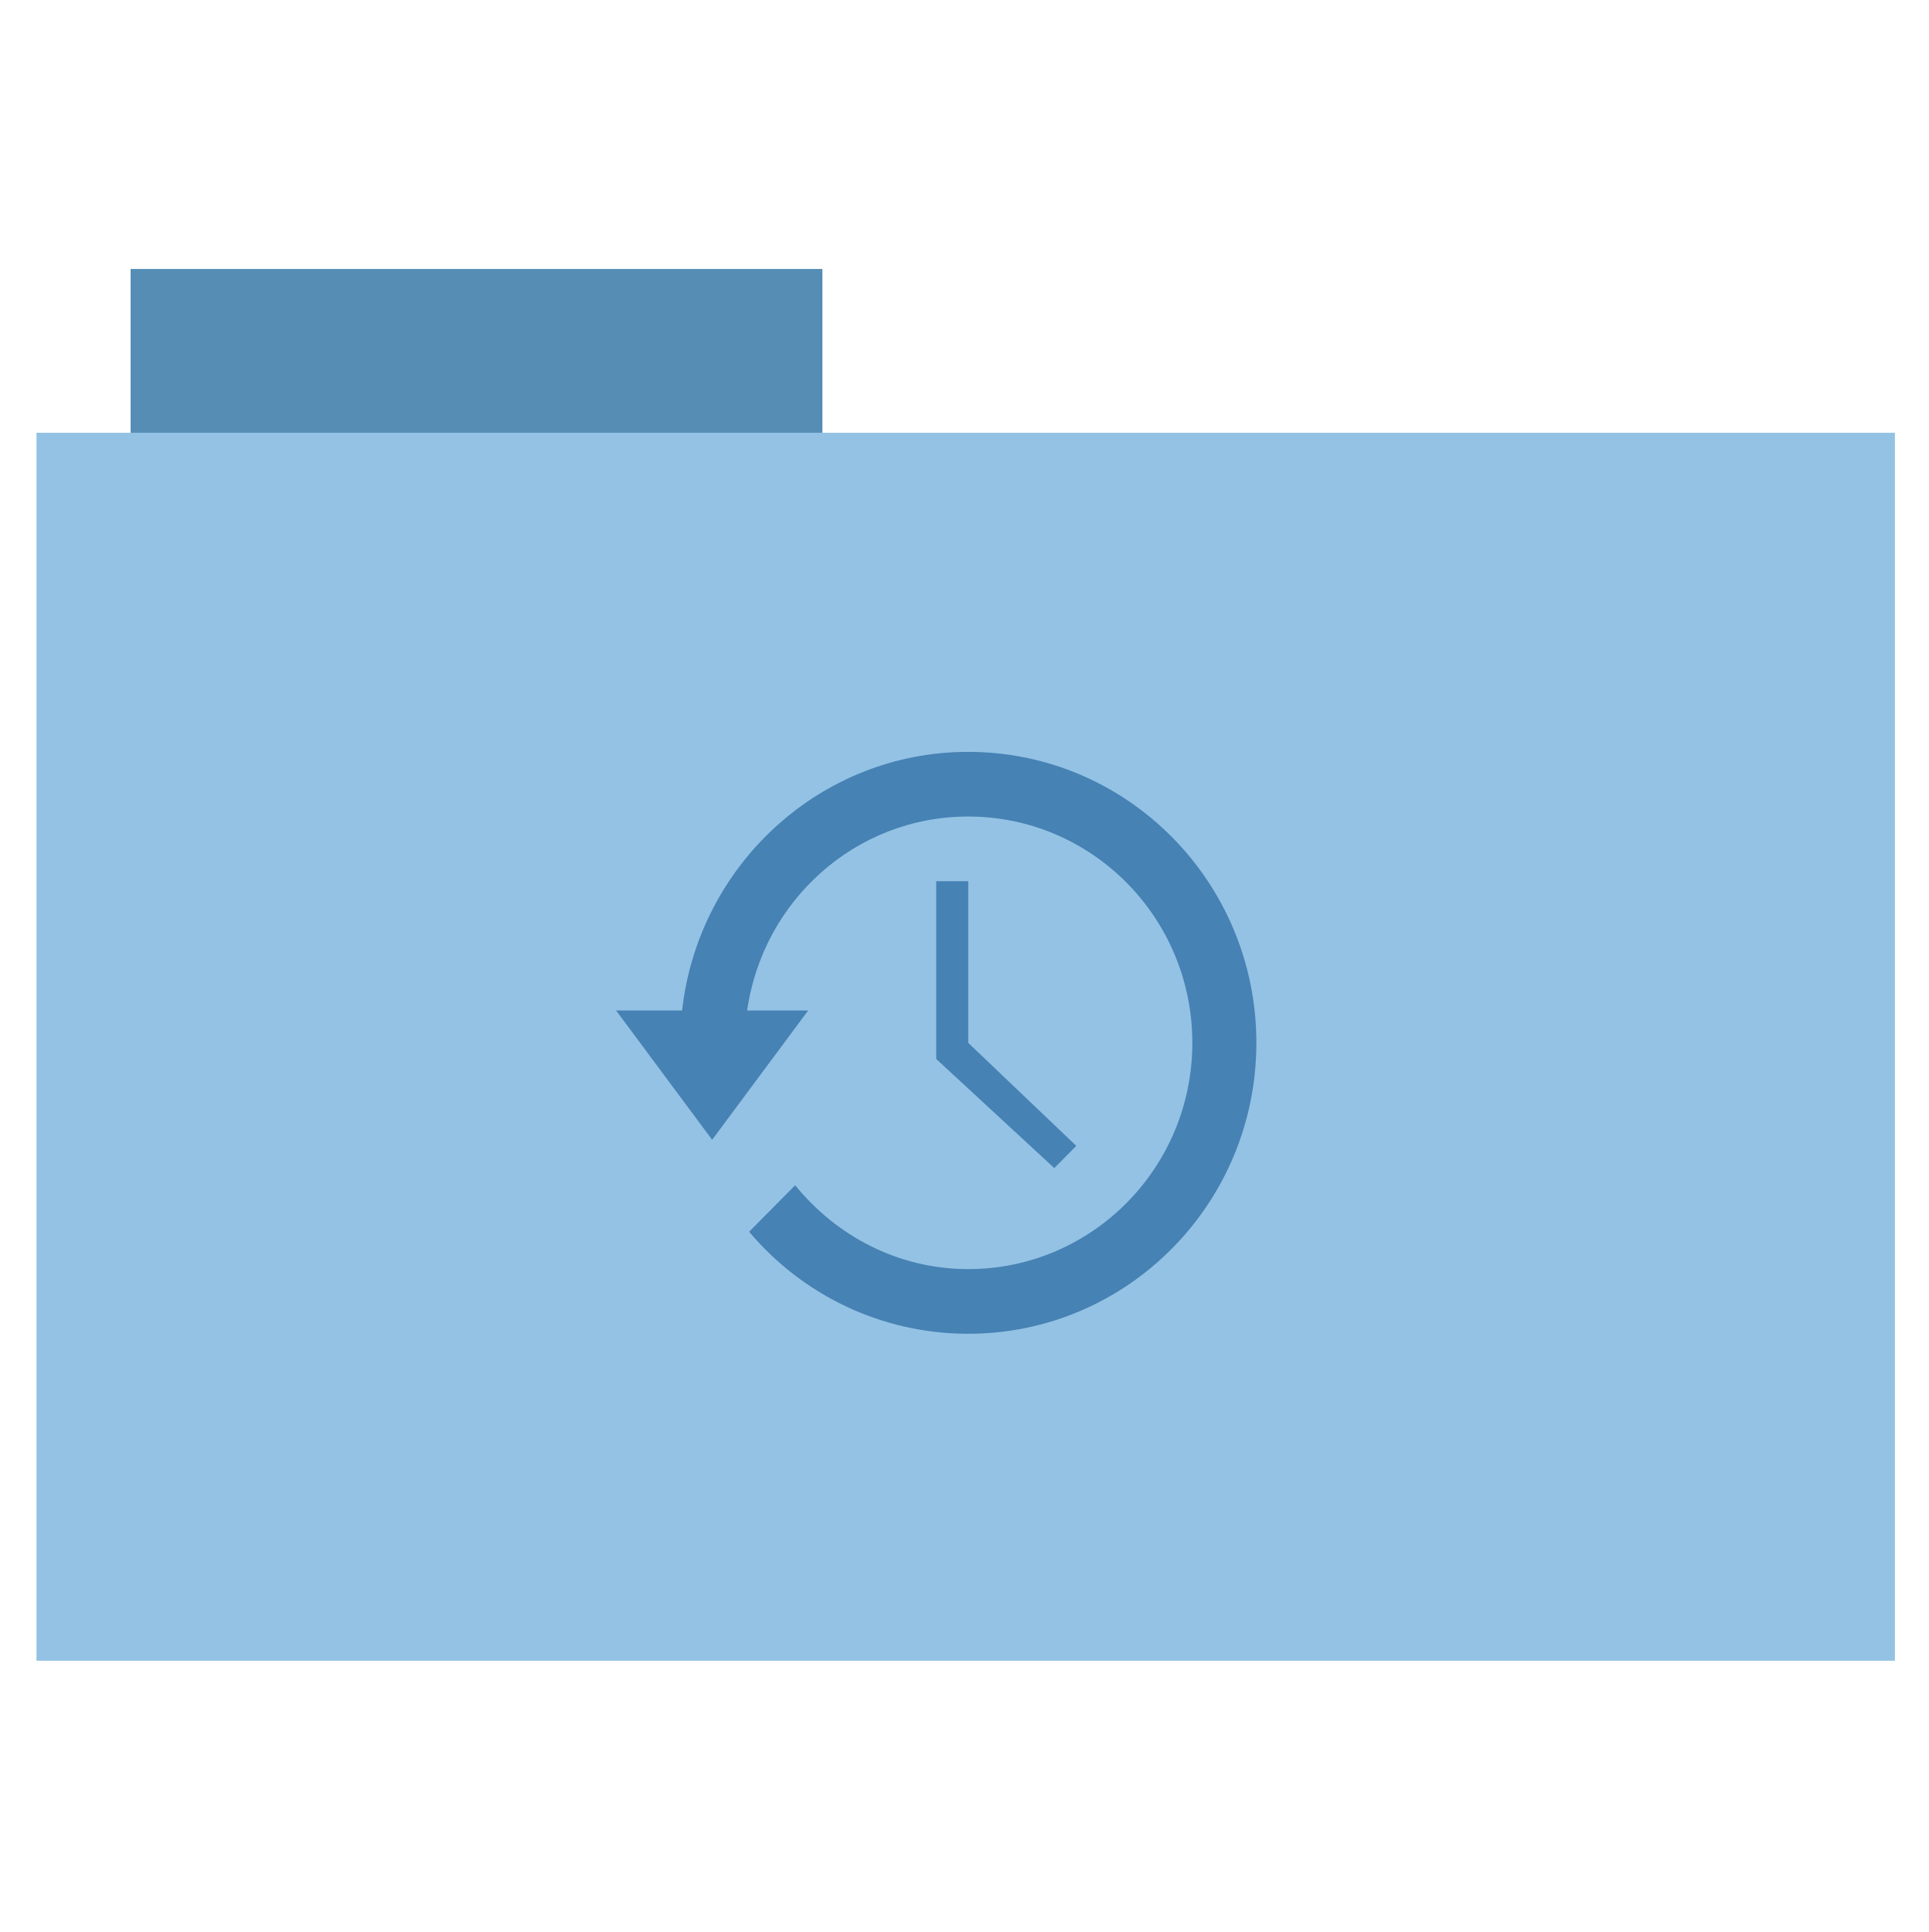
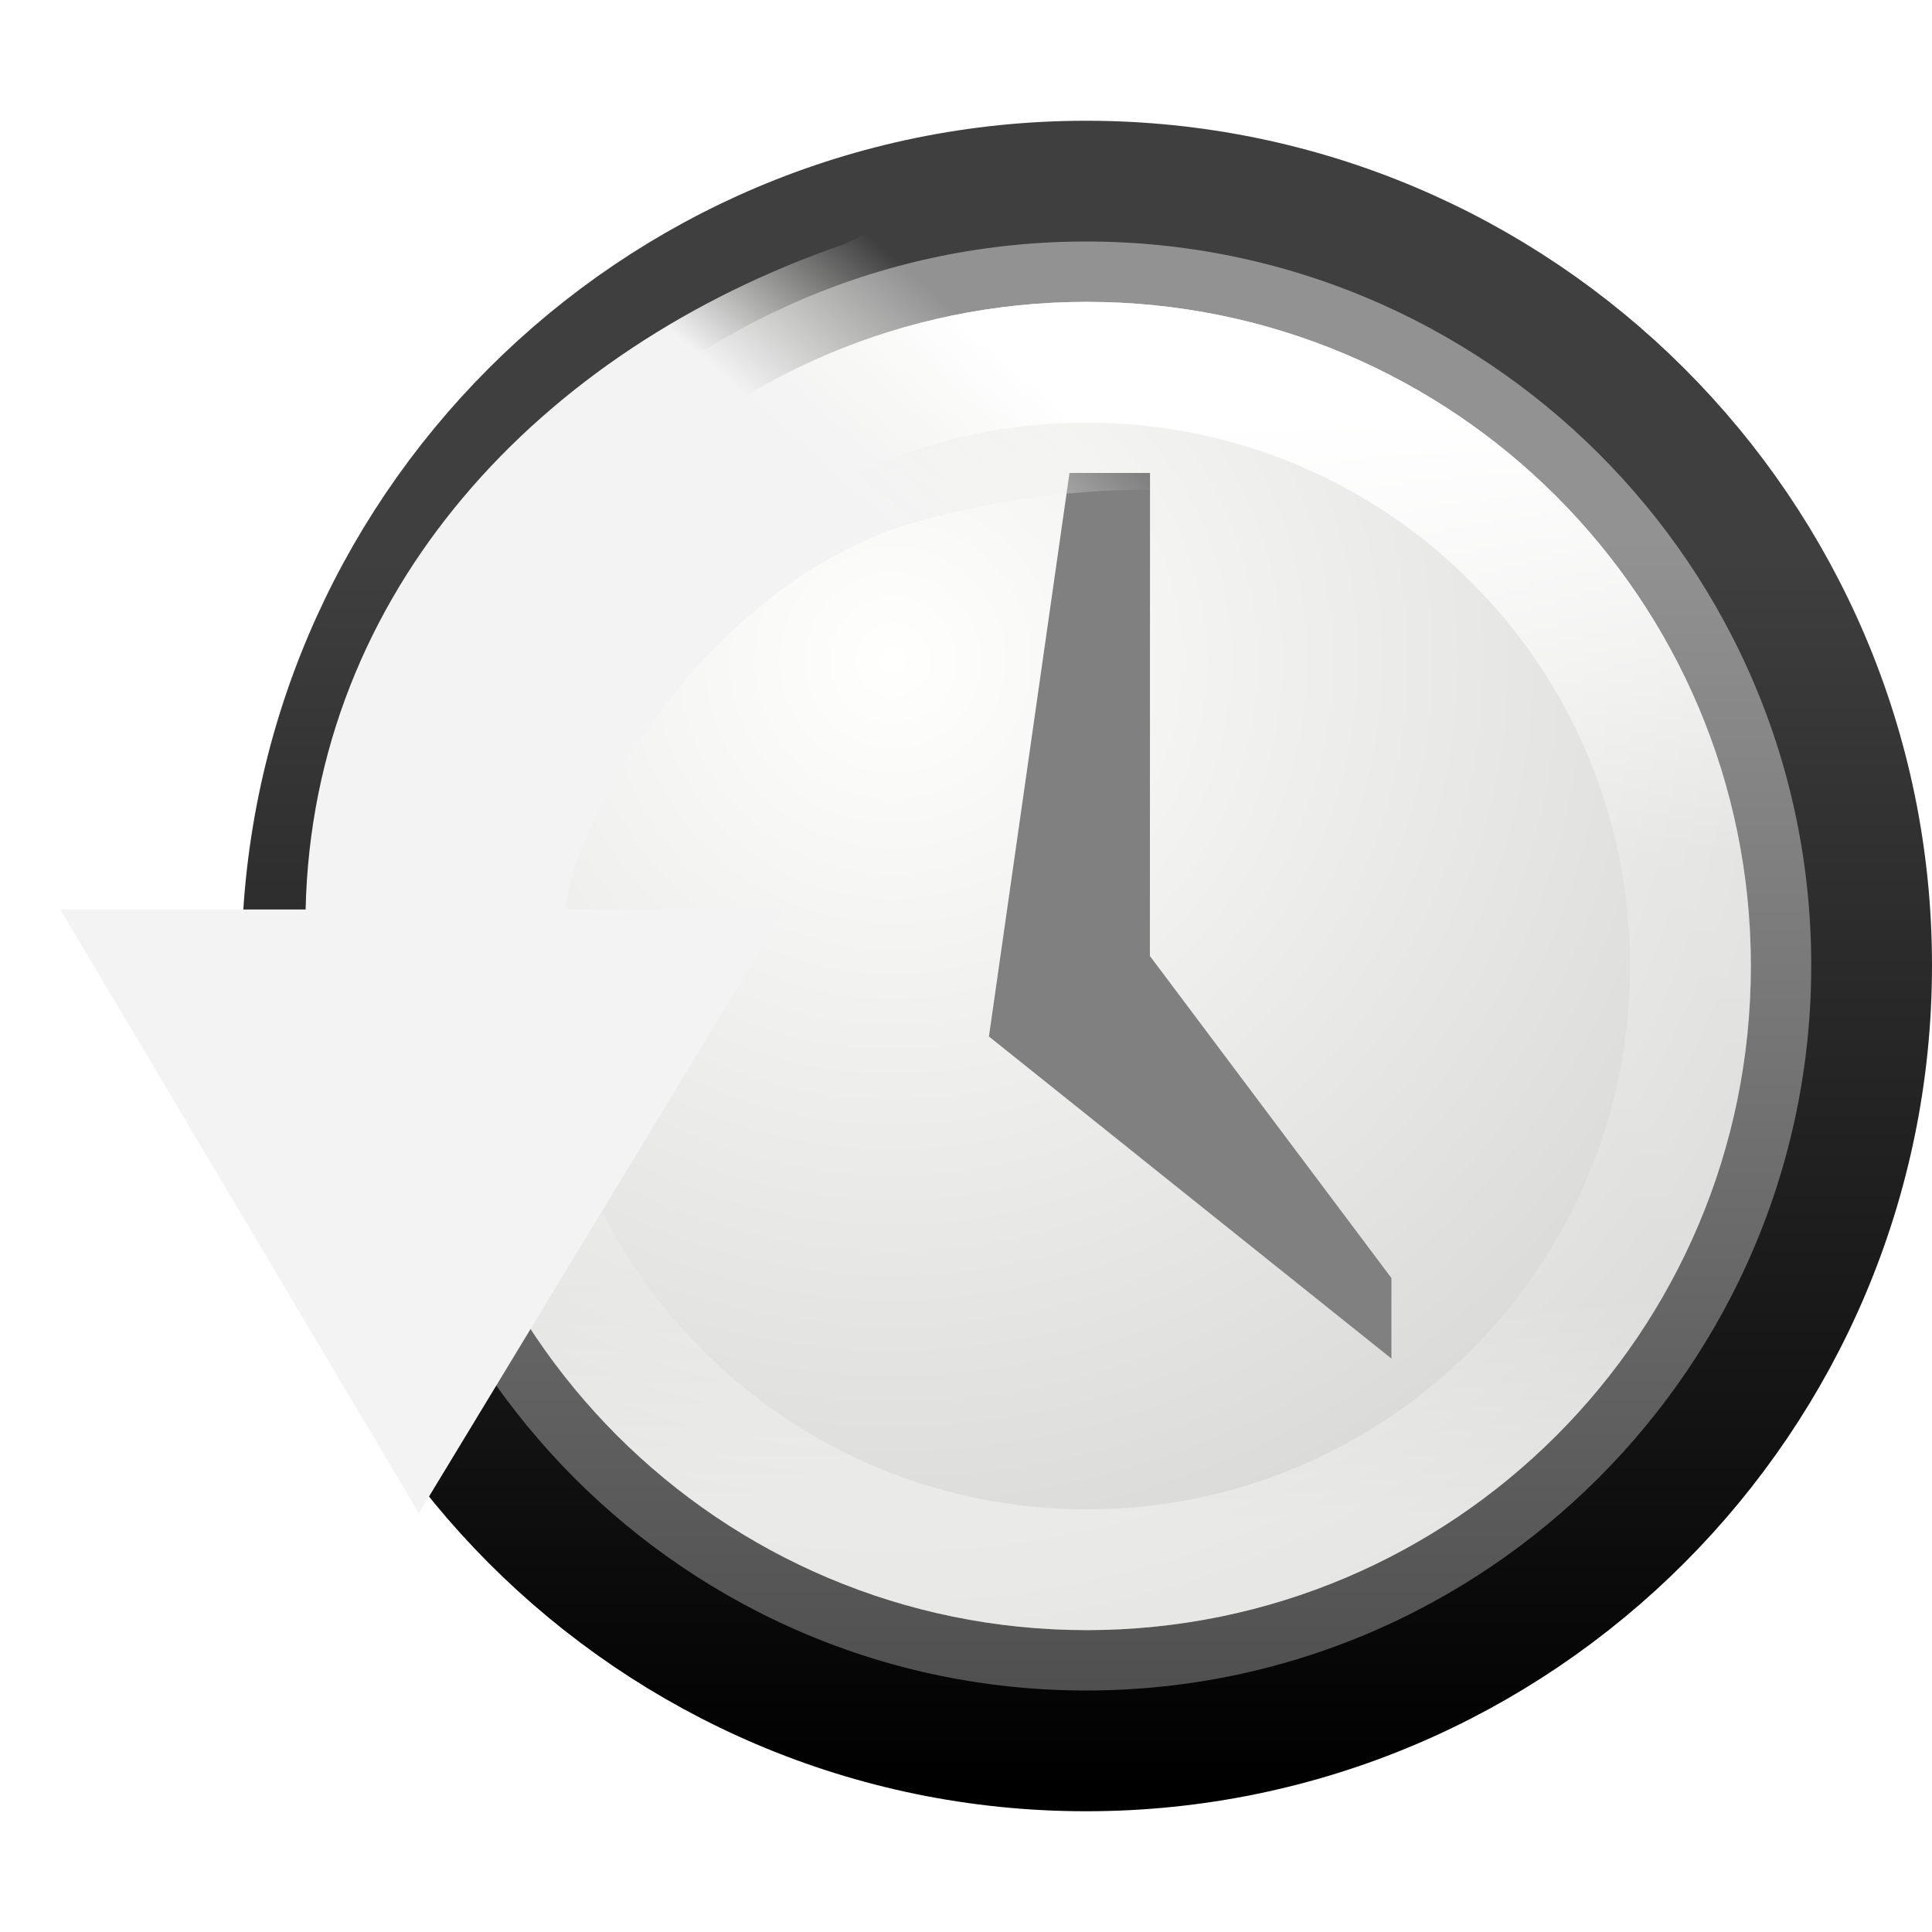
- <svg xmlns="http://www.w3.org/2000/svg" version="1.1" width="512" height="513">
-   <g transform="translate(0.9903772,-0.3057463)">
-     <rect y="71.73" x="33.69" height="44.561" width="183.68" style="fill:#558db5;fill-opacity:1;fill-rule:evenodd;stroke:#000000;stroke-width:0;stroke-opacity:0;" />
-     <rect y="115.21" x="8.7" height="326.059" width="493.436" style="fill:#94c2e4;fill-opacity:1;fill-rule:evenodd;stroke:#000000;stroke-width:0;" />
-   </g>
-   <g transform="translate(226.5678,445.6144)">
-     <g transform="translate(21.73729,-39.12712)">
-       <g transform="matrix(8.5,0,0,8.583782,-84.72207,-224.0118)" style="fill:#4682b4">
-         <path d="M 11,2 C 6.373,2 2.567,5.508 2.062,10 H 0 l 3,4 3,-4 H 4.094 C 4.581,6.61 7.475,4 11,4 c 3.866,0 7,3.134 7,7 0,3.866 -3.134,7 -7,7 -2.187,0 -4.121,-1.026 -5.406,-2.594 l -1.438,1.438 c 1.643,1.933 4.104,3.156 6.844,3.156 4.971,0 9,-4.029 9,-9 0,-4.971 -4.029,-9 -9,-9 z" style="fill:#4682b4;fill-rule:evenodd" />
-         <path d="m 10,6 v 5.5 l 3.688,3.375 0.687,-0.687 L 10.999,11 V 6 h -1 z" style="fill:#4682b4" />
-       </g>
-     </g>
-   </g>
+ <svg xmlns="http://www.w3.org/2000/svg" height="16" width="16">
+   <linearGradient id="a" gradientTransform="matrix(.4537772 -.4537772 .4870419 .4870419 -40.09812 34.09203)" gradientUnits="userSpaceOnUse" x1="85.05" x2="87.65" y1="17.459" y2="17.271">
+     <stop offset="0" stop-color="#f3f3f3" />
+     <stop offset="1" stop-color="#eeeeec" stop-opacity="0" />
+   </linearGradient>
+   <linearGradient id="c" gradientTransform="matrix(.9090909 0 0 .9090909 -153.7273 -10.18182)" gradientUnits="userSpaceOnUse" x2="0" y1="15" y2="25">
+     <stop offset="0" stop-color="#ffffff" />
+     <stop offset=".4" stop-color="#ffffff" stop-opacity=".235" />
+     <stop offset=".8" stop-color="#ffffff" stop-opacity=".157" />
+     <stop offset="1" stop-color="#ffffff" stop-opacity=".392" />
+   </linearGradient>
+   <radialGradient id="d" cx="7.396" cy="5.469" gradientUnits="userSpaceOnUse" r="10.804">
+     <stop offset="0" stop-color="#fffffd" />
+     <stop offset="1" stop-color="#cbcbc9" />
+   </radialGradient>
+   <linearGradient id="e" gradientTransform="matrix(.3195909 0 0 .3195908 1.32912 .3287945)" gradientUnits="userSpaceOnUse" x2="0" y1="12.918" y2="45.35">
+     <stop offset="0" stop-color="#929292" />
+     <stop offset="1" stop-color="#4a4a4a" />
+   </linearGradient>
+   <linearGradient id="f" gradientTransform="matrix(.3195909 0 0 .3195908 1.32912 .3287945)" gradientUnits="userSpaceOnUse" x2="0" y1="13.48" y2="45.36">
+     <stop offset="0" stop-color="#3f3f3f" />
+     <stop offset="1" />
+   </linearGradient>
+   <path d="m8.995 1.5c-3.587 0-6.495 2.908-6.495 6.495 0 3.587 2.908 6.505 6.495 6.505 3.587 0 6.505-2.918 6.505-6.505 0-3.587-2.918-6.495-6.505-6.495z" fill="url(#e)" stroke="url(#f)" stroke-linecap="round" stroke-linejoin="round" />
+   <path d="m14.5 8a5.5 5.5 0 0 1 -11 0 5.5 5.5 0 1 1 11 0z" fill="url(#d)" fill-rule="evenodd" />
+   <path d="m9.524 3.917h-.667l-.667 4.667 3.333 2.667v-.667l-2-2.667z" fill="#808080" stroke-width="4.781" />
+   <path d="m14 8a5 5 0 0 1 -10 0 5 5 0 1 1 10 0z" fill="none" stroke="url(#c)" />
+   <path d="m9 1c-.222.051-1.814.956-2.03 1.03-2.49.861-4.381 2.868-4.439 5.502h-2.031l2.969 5 3.031-5h-1.812c0-.569 1.096-2.728 2.956-3.227 2.067-.554 4.491-.244 5.45 1.571l2.031-.531c-1.873-3.132-6.125-4.344-6.125-4.344z" style="fill-rule:evenodd;stroke-linejoin:round;stroke-linecap:round;stroke-dashoffset:.7;stroke-miterlimit:10;fill:url(#a);stroke:url(#b)" />
</svg>
